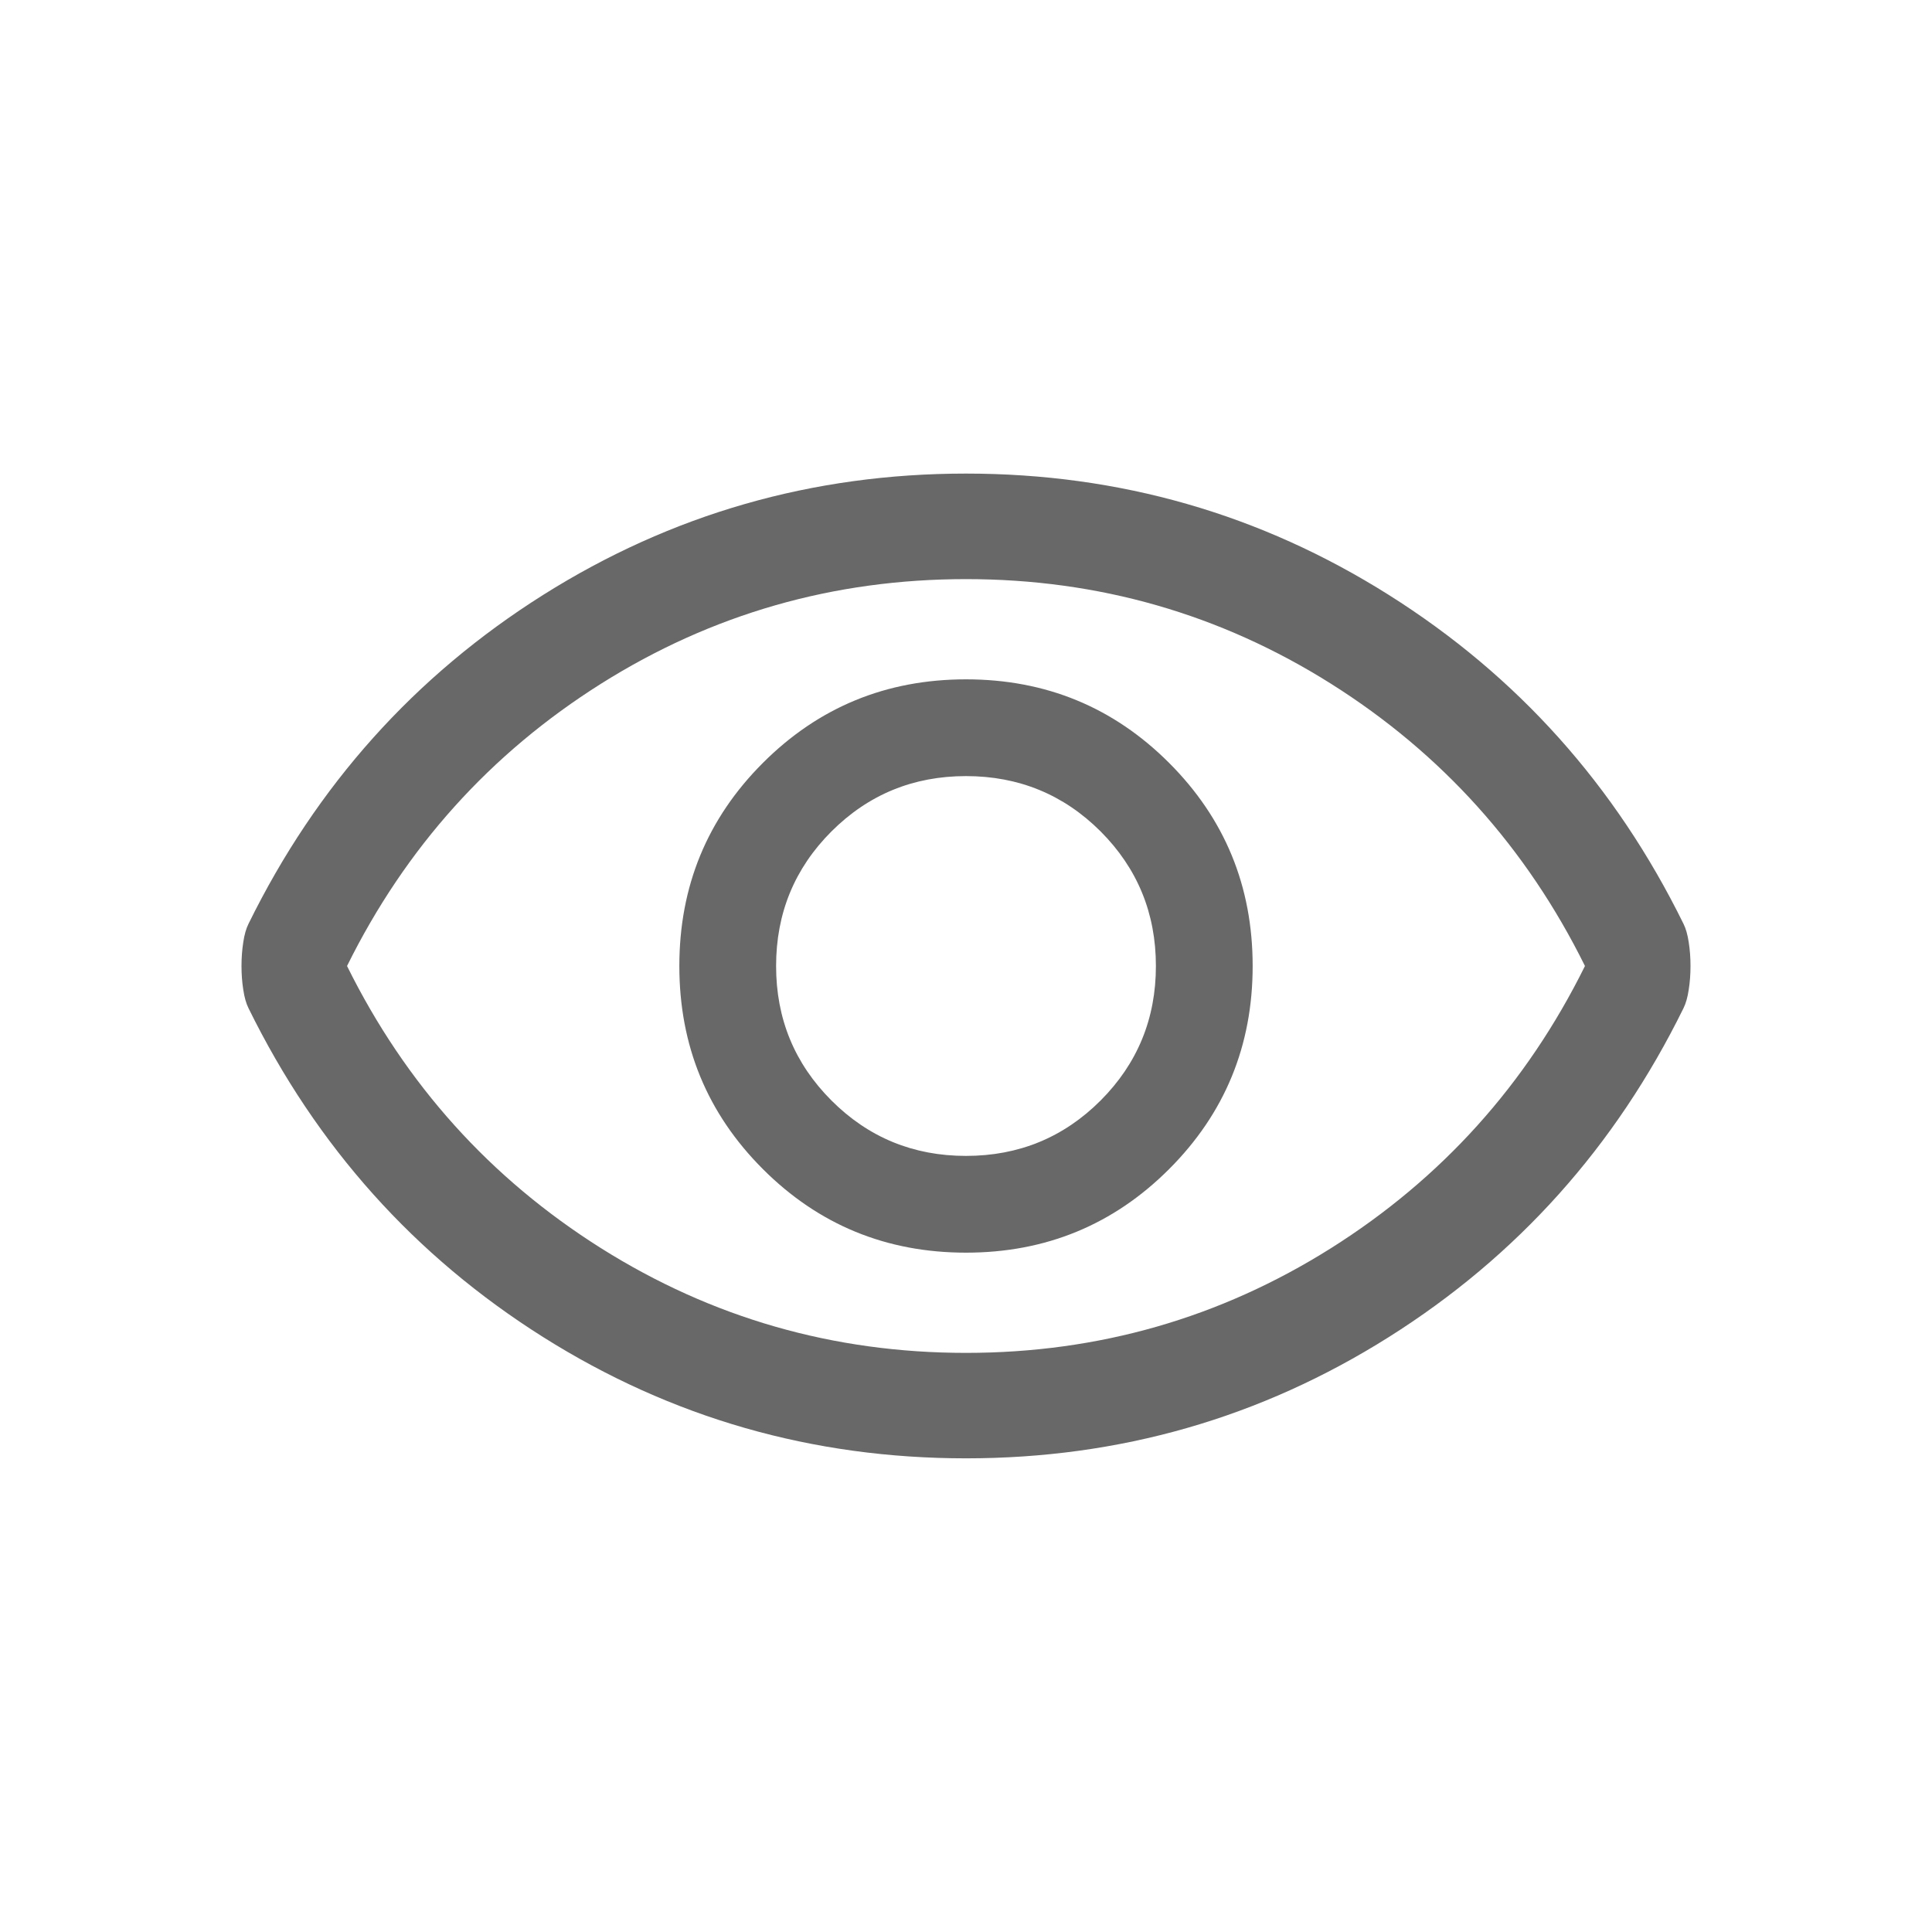
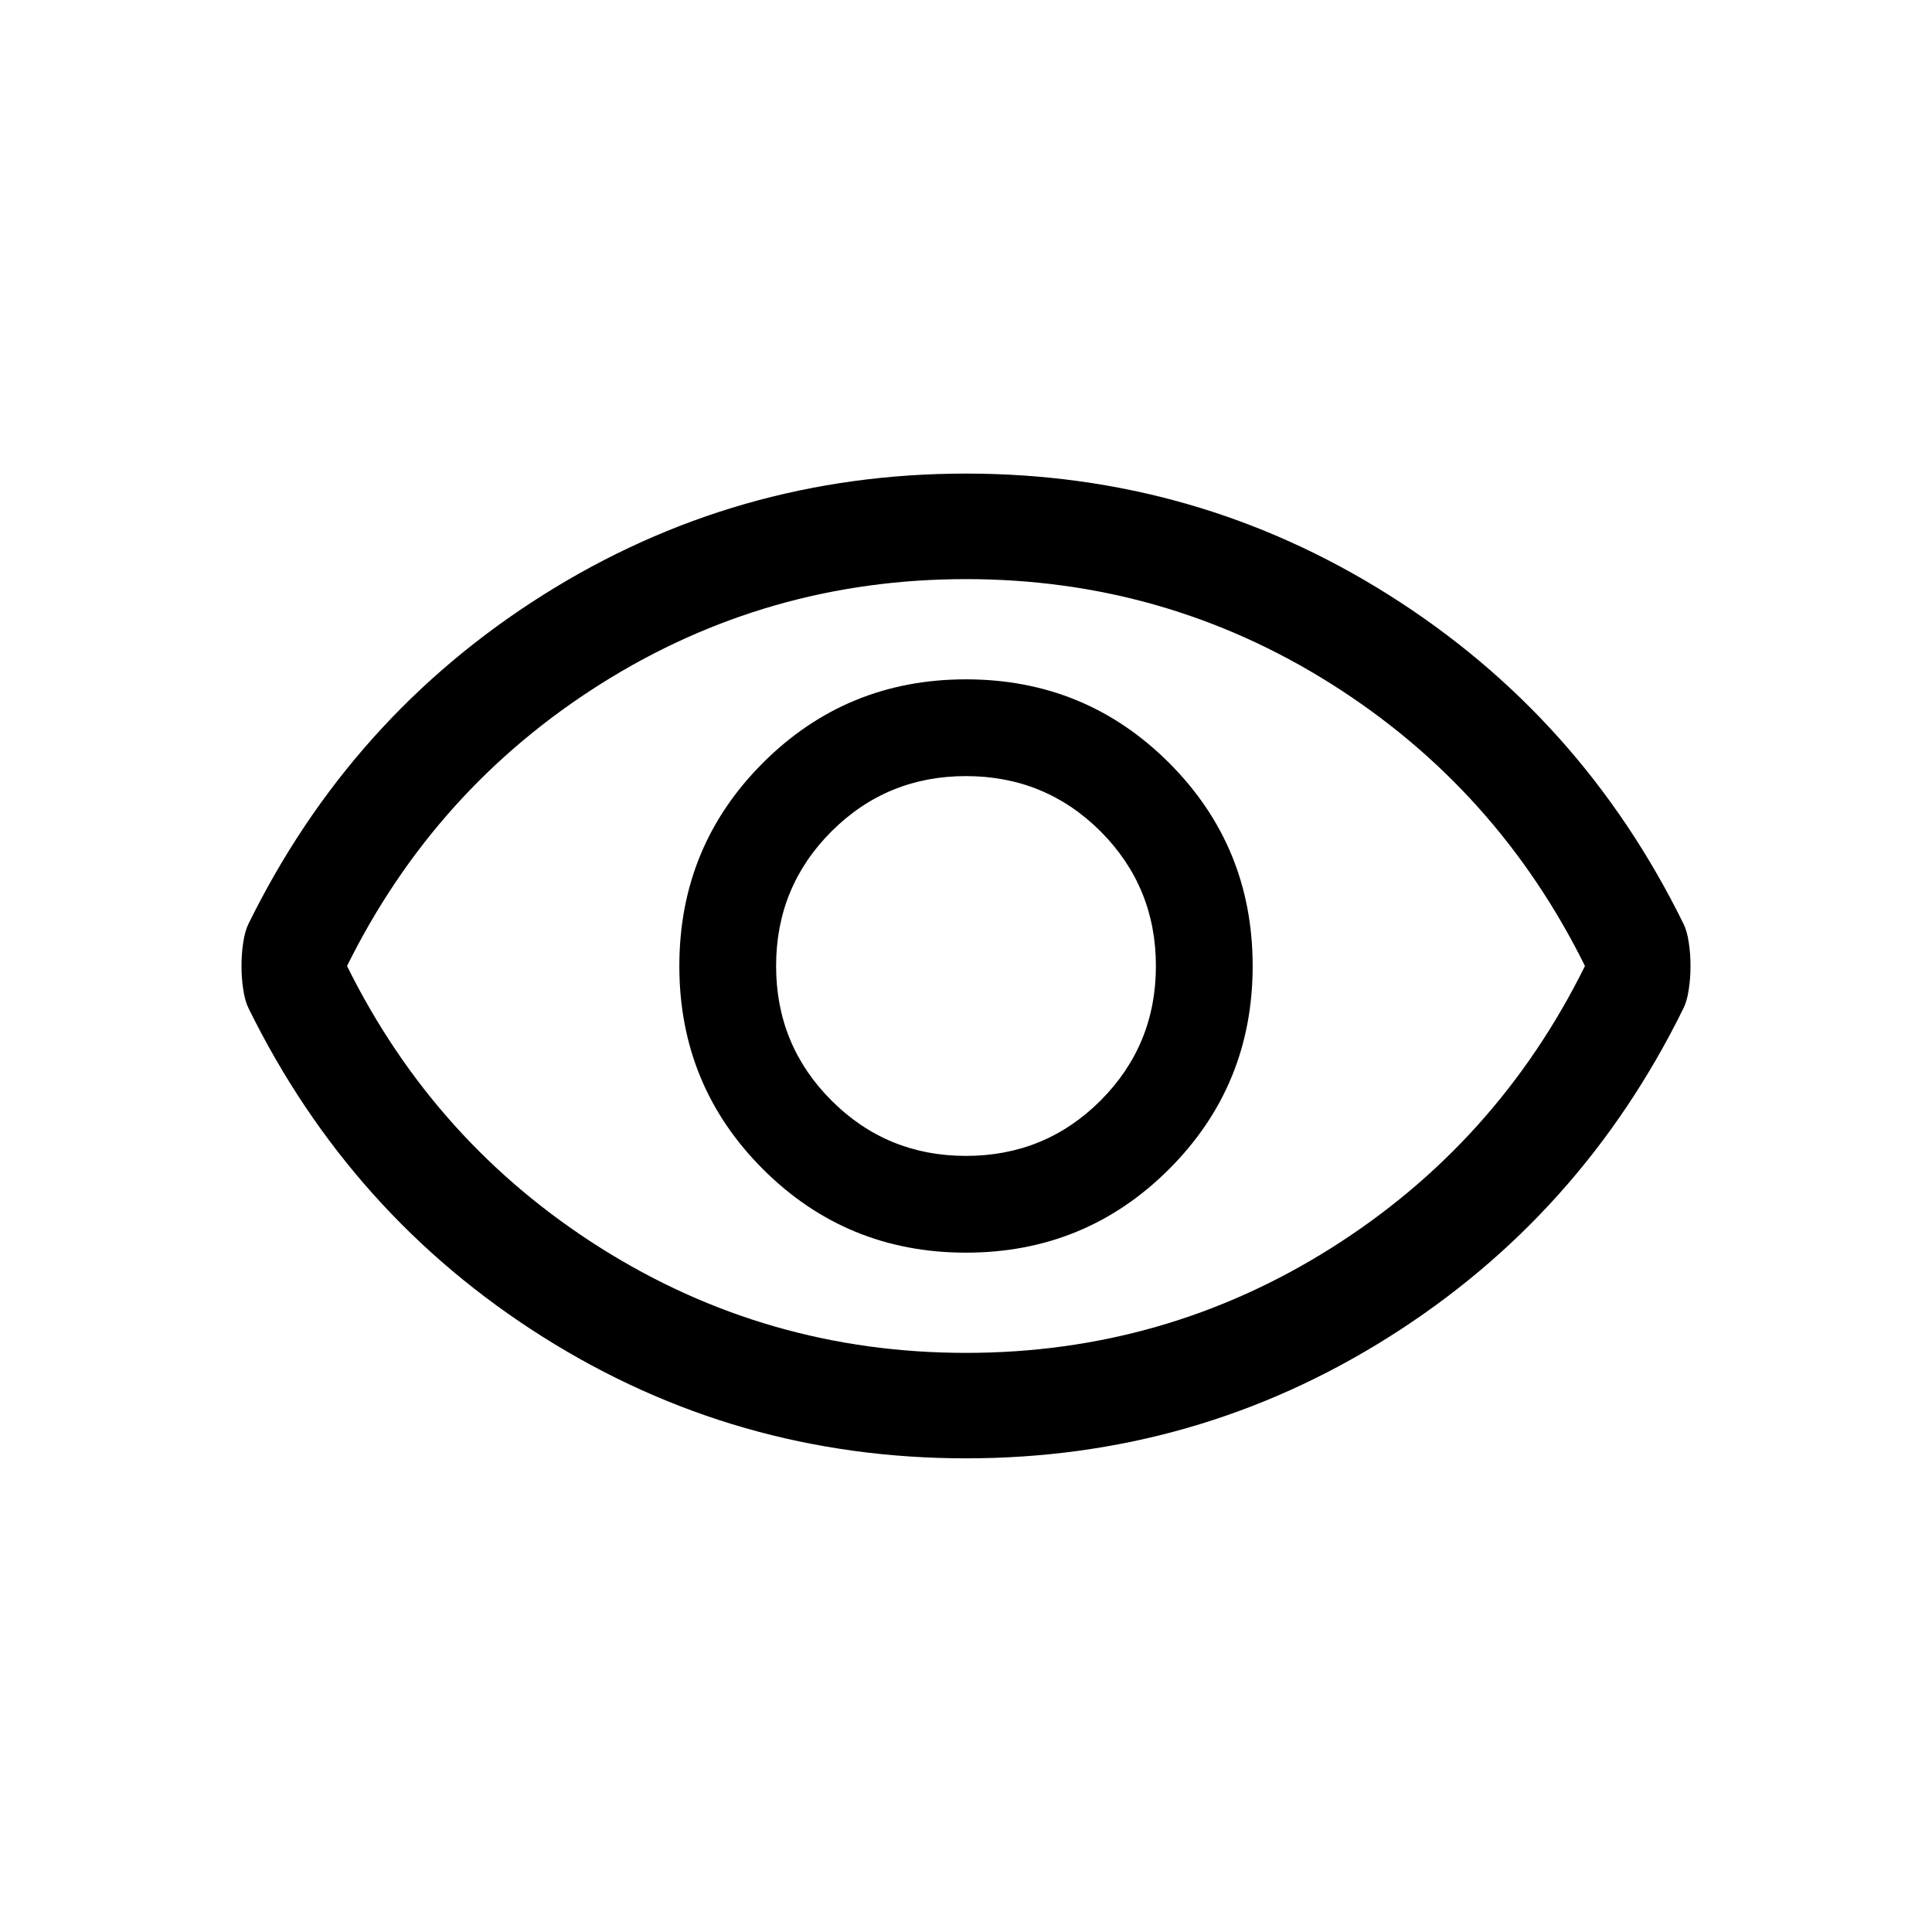
<svg xmlns="http://www.w3.org/2000/svg" width="24" height="24" viewBox="0 0 24 24" fill="none">
-   <path d="M12 15.561C12.99 15.561 13.831 15.215 14.523 14.523C15.215 13.831 15.561 12.99 15.561 12C15.561 11.01 15.215 10.169 14.523 9.477C13.831 8.785 12.99 8.439 12 8.439C11.01 8.439 10.169 8.785 9.477 9.477C8.785 10.169 8.439 11.01 8.439 12C8.439 12.99 8.785 13.831 9.477 14.523C10.169 15.215 11.01 15.561 12 15.561ZM12 14.359C11.345 14.359 10.788 14.13 10.329 13.671C9.87 13.212 9.641 12.655 9.641 12C9.641 11.345 9.87 10.787 10.329 10.328C10.788 9.87 11.345 9.641 12 9.641C12.655 9.641 13.213 9.87 13.672 10.328C14.13 10.787 14.359 11.345 14.359 12C14.359 12.655 14.13 13.212 13.672 13.671C13.213 14.13 12.655 14.359 12 14.359ZM12 18.116C10.092 18.116 8.341 17.614 6.746 16.609C5.152 15.604 3.932 14.243 3.087 12.524C3.058 12.466 3.036 12.389 3.022 12.294C3.007 12.2 3 12.102 3 12C3 11.898 3.007 11.8 3.022 11.705C3.036 11.61 3.058 11.534 3.087 11.476C3.932 9.757 5.152 8.396 6.746 7.391C8.341 6.386 10.092 5.883 12 5.883C13.908 5.883 15.659 6.386 17.253 7.391C18.848 8.396 20.068 9.757 20.913 11.476C20.942 11.534 20.964 11.61 20.978 11.705C20.993 11.8 21 11.898 21 12C21 12.102 20.993 12.2 20.978 12.294C20.964 12.389 20.942 12.466 20.913 12.524C20.068 14.243 18.848 15.604 17.253 16.609C15.659 17.614 13.908 18.116 12 18.116ZM12 16.806C13.646 16.806 15.157 16.372 16.533 15.506C17.909 14.639 18.961 13.471 19.689 12C18.961 10.529 17.909 9.36 16.533 8.493C15.157 7.627 13.646 7.194 12 7.194C10.354 7.194 8.843 7.627 7.467 8.493C6.091 9.36 5.039 10.529 4.311 12C5.039 13.471 6.091 14.639 7.467 15.506C8.843 16.372 10.354 16.806 12 16.806Z" fill="#686868" />
+   <path d="M12 15.561C12.99 15.561 13.831 15.215 14.523 14.523C15.215 13.831 15.561 12.99 15.561 12C15.561 11.01 15.215 10.169 14.523 9.477C13.831 8.785 12.99 8.439 12 8.439C11.01 8.439 10.169 8.785 9.477 9.477C8.785 10.169 8.439 11.01 8.439 12C8.439 12.99 8.785 13.831 9.477 14.523C10.169 15.215 11.01 15.561 12 15.561ZM12 14.359C11.345 14.359 10.788 14.13 10.329 13.671C9.87 13.212 9.641 12.655 9.641 12C9.641 11.345 9.87 10.787 10.329 10.328C10.788 9.87 11.345 9.641 12 9.641C12.655 9.641 13.213 9.87 13.672 10.328C14.13 10.787 14.359 11.345 14.359 12C14.359 12.655 14.13 13.212 13.672 13.671C13.213 14.13 12.655 14.359 12 14.359ZM12 18.116C10.092 18.116 8.341 17.614 6.746 16.609C5.152 15.604 3.932 14.243 3.087 12.524C3.058 12.466 3.036 12.389 3.022 12.294C3.007 12.2 3 12.102 3 12C3 11.898 3.007 11.8 3.022 11.705C3.036 11.61 3.058 11.534 3.087 11.476C3.932 9.757 5.152 8.396 6.746 7.391C8.341 6.386 10.092 5.883 12 5.883C13.908 5.883 15.659 6.386 17.253 7.391C18.848 8.396 20.068 9.757 20.913 11.476C20.942 11.534 20.964 11.61 20.978 11.705C20.993 11.8 21 11.898 21 12C21 12.102 20.993 12.2 20.978 12.294C20.964 12.389 20.942 12.466 20.913 12.524C20.068 14.243 18.848 15.604 17.253 16.609C15.659 17.614 13.908 18.116 12 18.116ZM12 16.806C13.646 16.806 15.157 16.372 16.533 15.506C17.909 14.639 18.961 13.471 19.689 12C18.961 10.529 17.909 9.36 16.533 8.493C15.157 7.627 13.646 7.194 12 7.194C10.354 7.194 8.843 7.627 7.467 8.493C6.091 9.36 5.039 10.529 4.311 12C5.039 13.471 6.091 14.639 7.467 15.506C8.843 16.372 10.354 16.806 12 16.806Z" fill="#000000" />
</svg>
